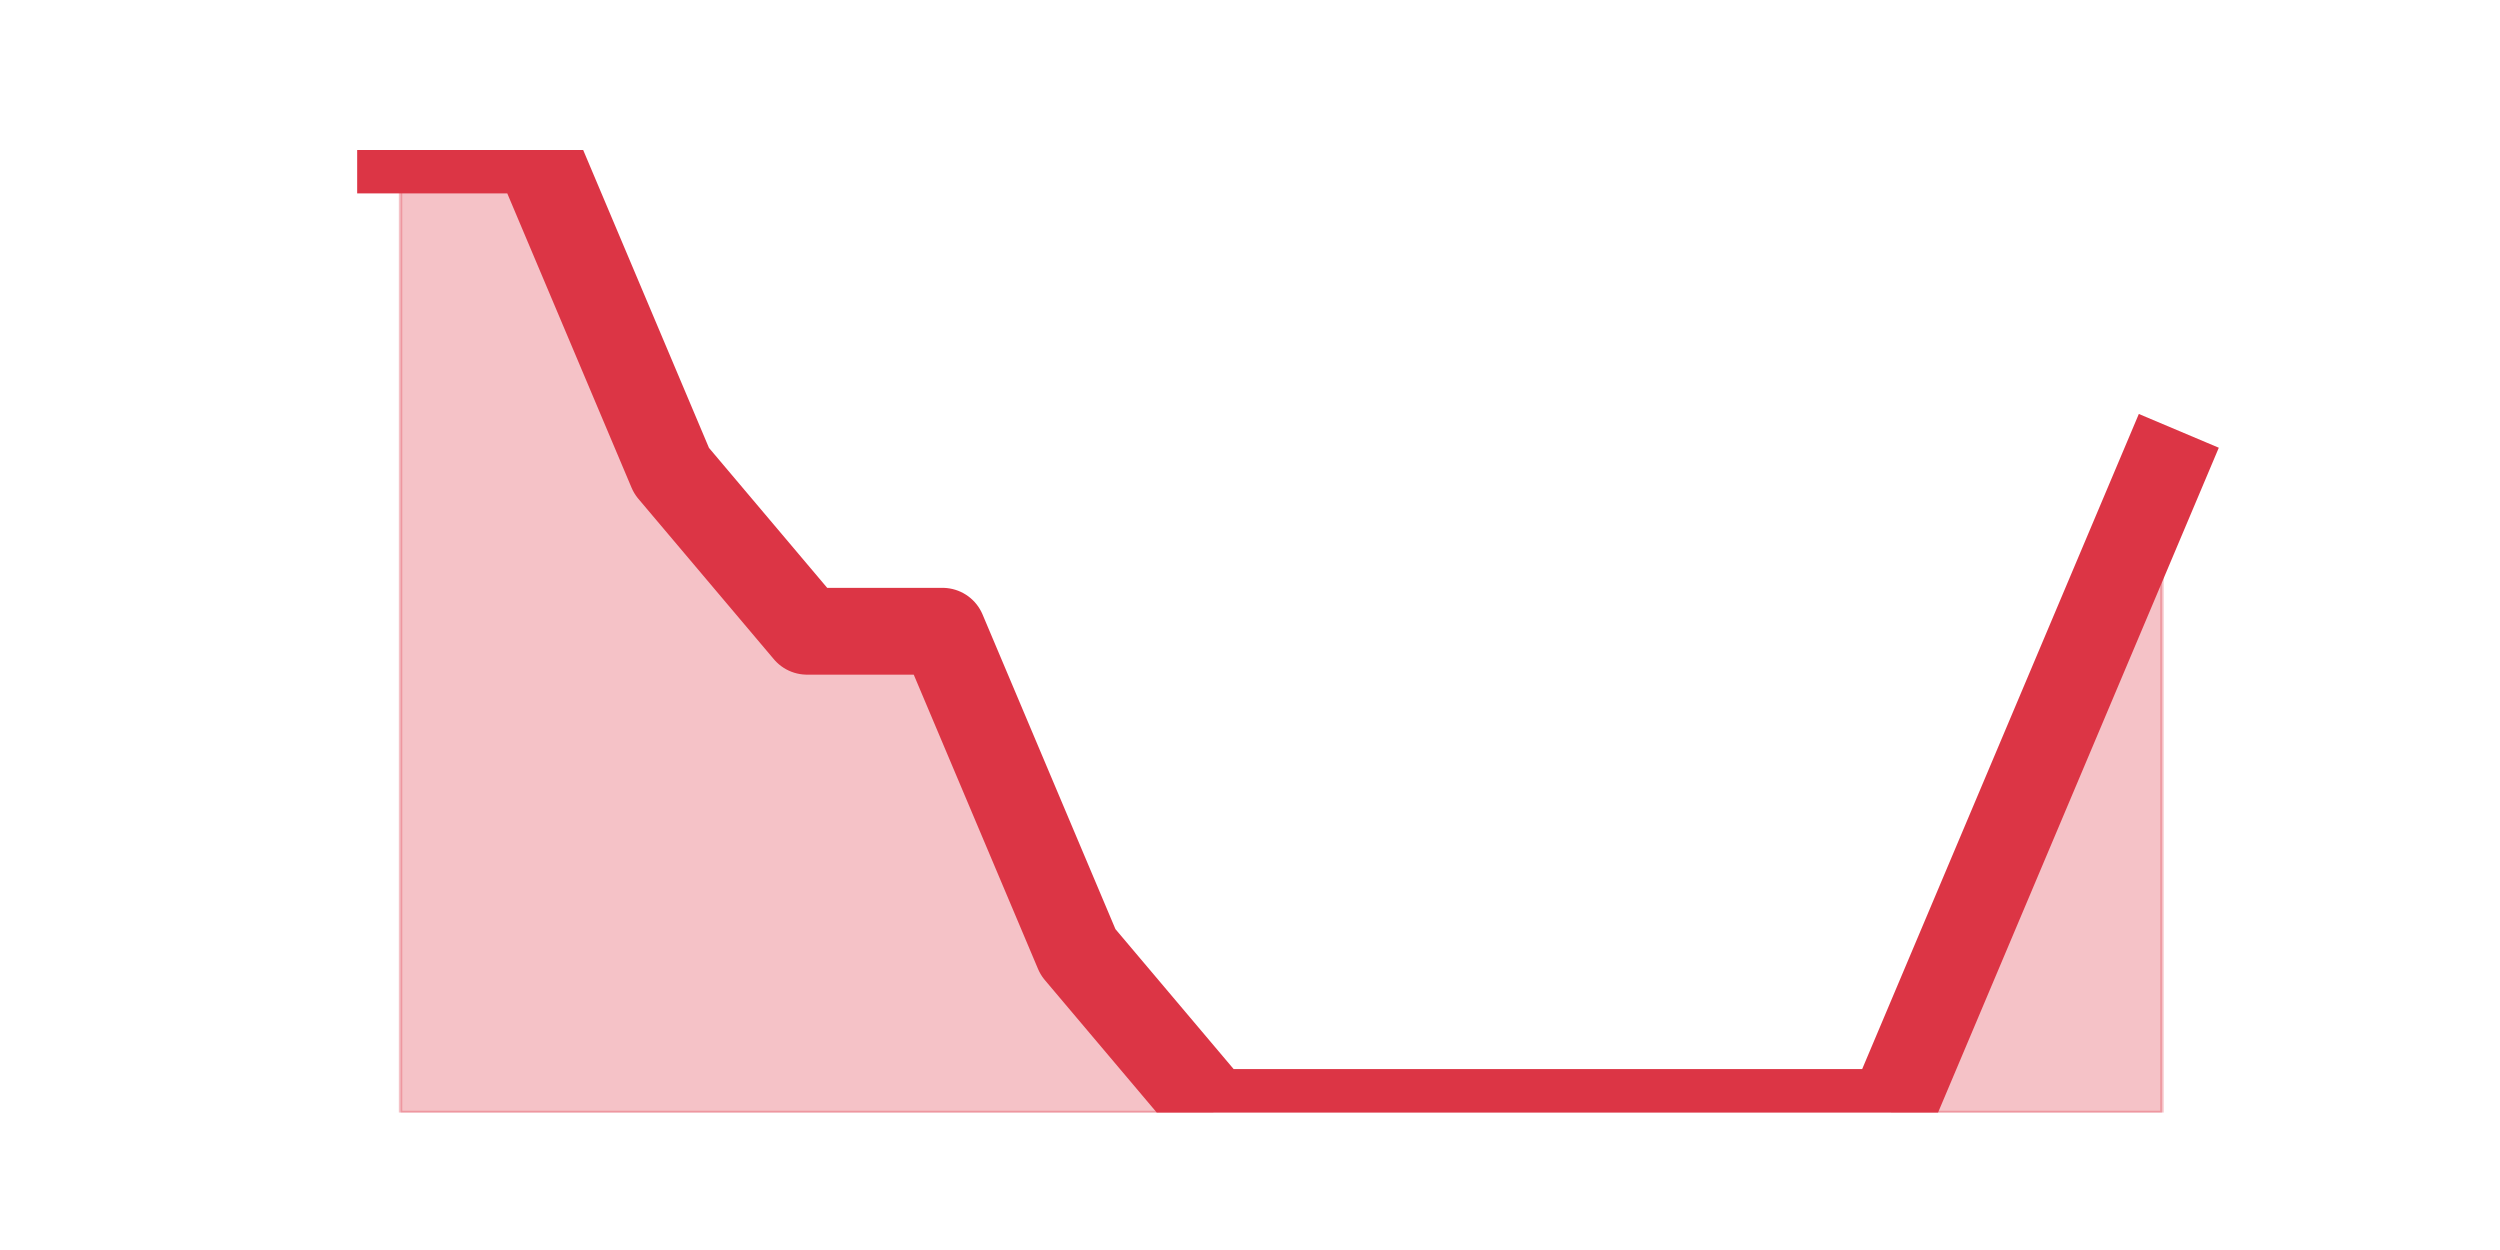
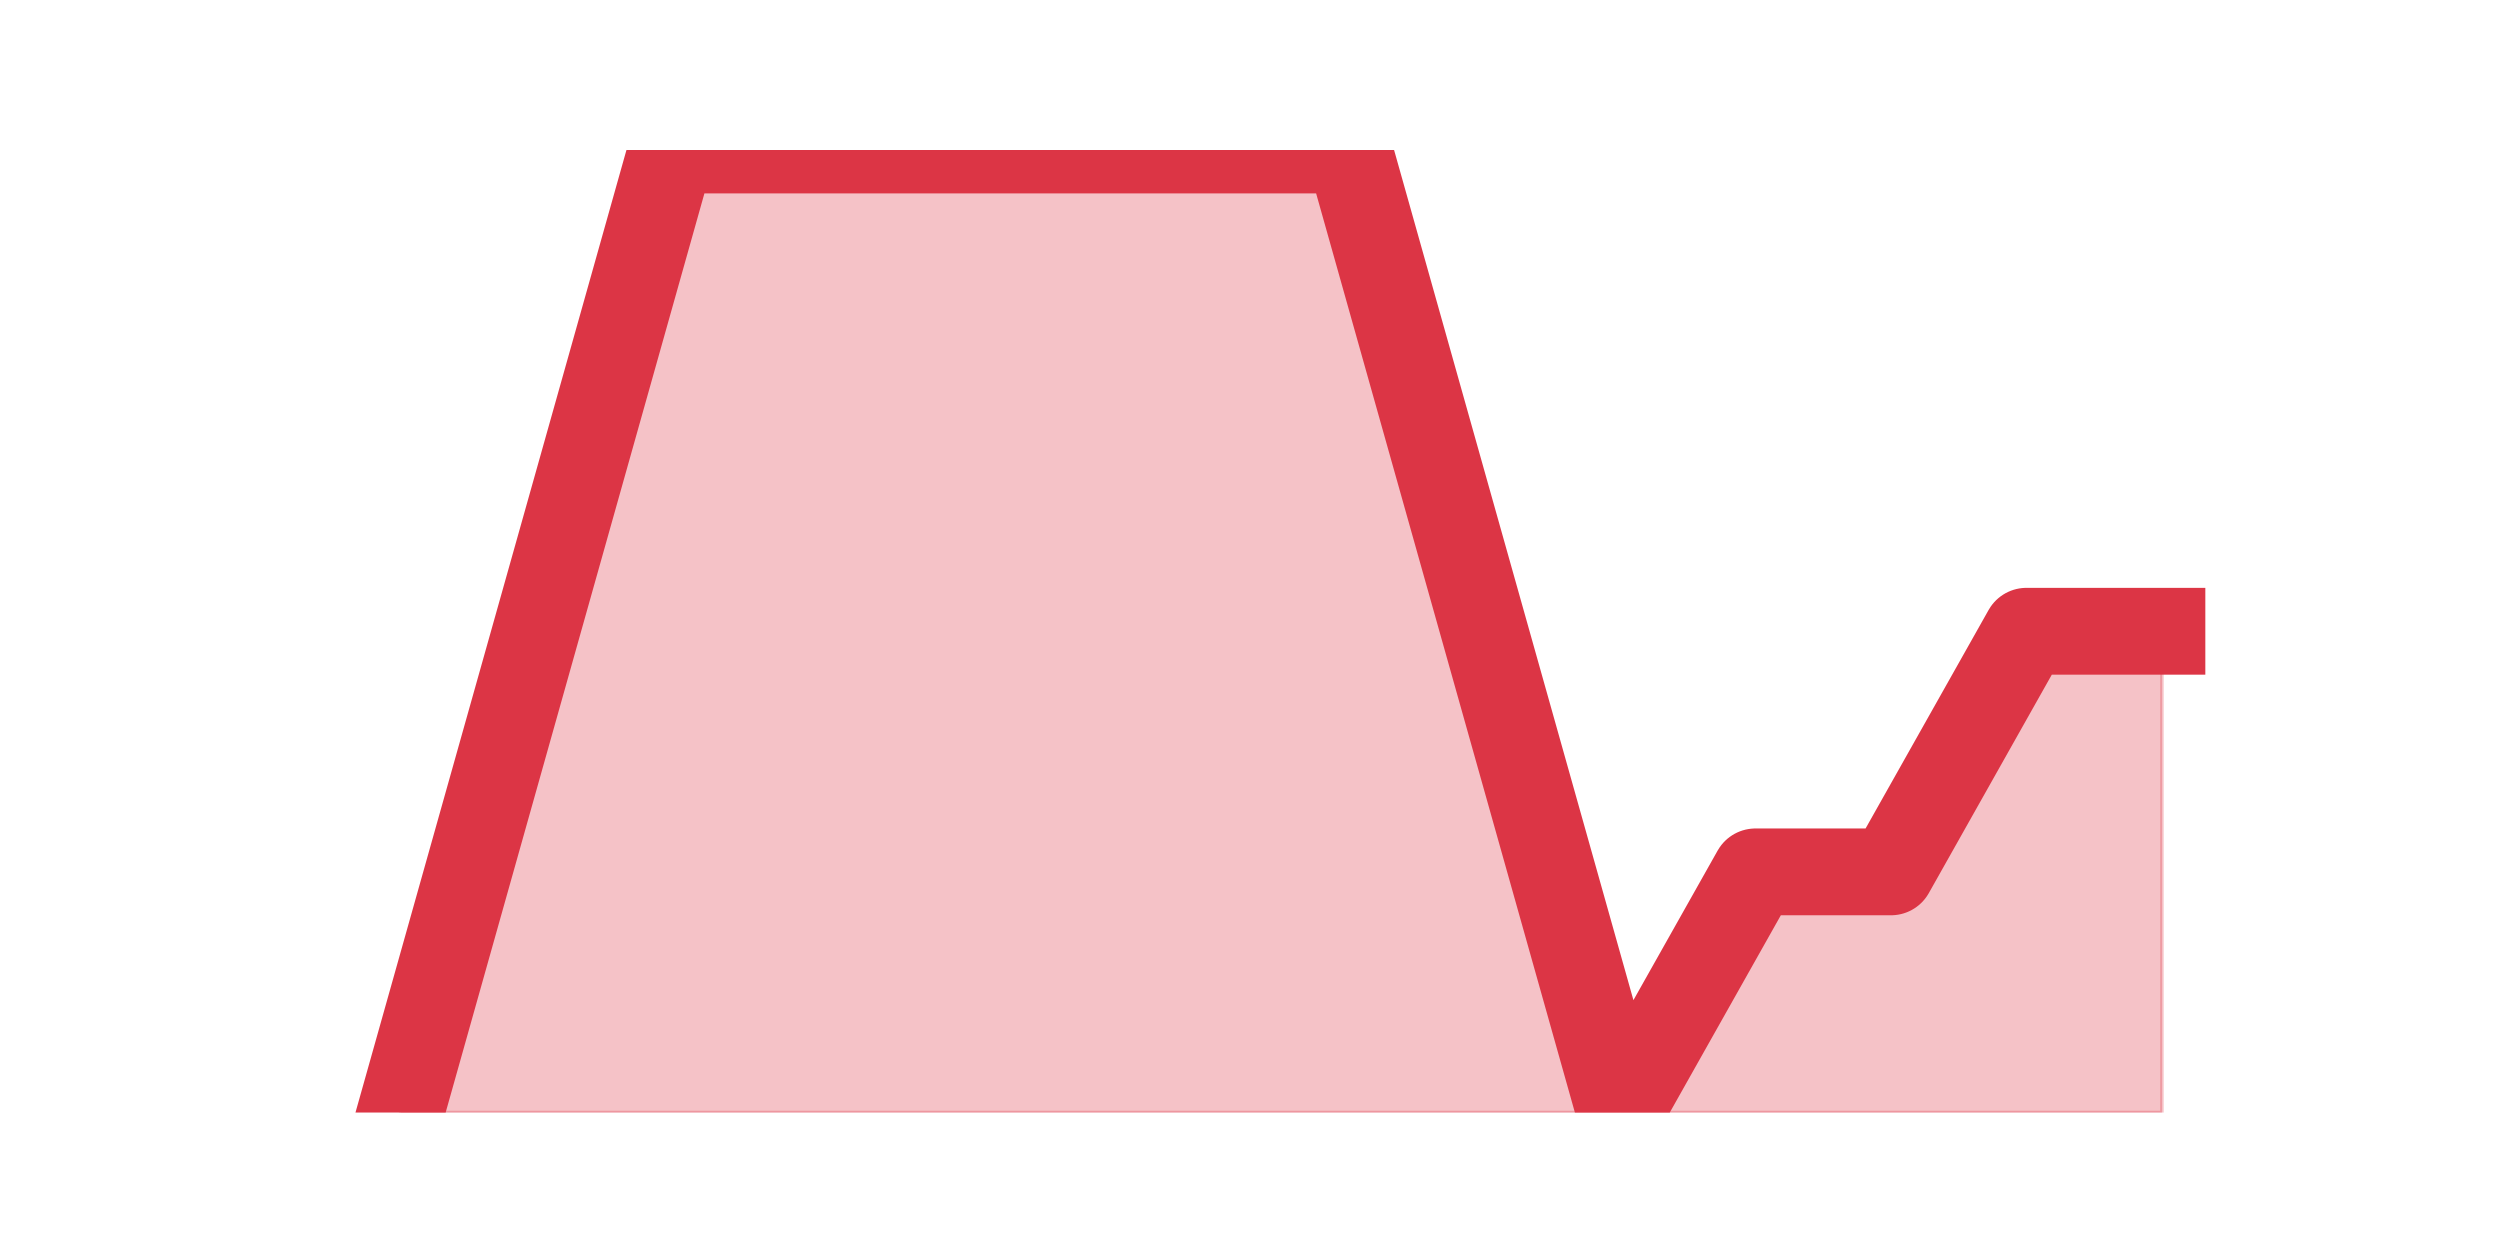
<svg xmlns="http://www.w3.org/2000/svg" xmlns:xlink="http://www.w3.org/1999/xlink" height="360pt" version="1.1" viewBox="0 0 720 360" width="720pt">
  <defs>
    <style type="text/css">*{stroke-linecap:butt;stroke-linejoin:round;}</style>
  </defs>
  <g id="figure_1">
    <g id="patch_1">
      <path d="M 0 360  L 720 360  L 720 0  L 0 0  z " style="fill:none;" />
    </g>
    <g id="axes_1">
      <g id="matplotlib.axis_1" />
      <g id="matplotlib.axis_2" />
      <g id="PolyCollection_1">
        <defs>
-           <path d="M 115.364 -316.8  L 115.364 -39.6  L 154.385 -39.6  L 193.406 -39.6  L 232.427 -39.6  L 271.448 -39.6  L 310.469 -39.6  L 349.49 -39.6  L 388.51 -39.6  L 427.531 -39.6  L 466.552 -39.6  L 505.573 -39.6  L 544.594 -39.6  L 583.615 -39.6  L 622.636 -39.6  L 622.636 -224.4  L 622.636 -224.4  L 583.615 -132  L 544.594 -39.6  L 505.573 -39.6  L 466.552 -39.6  L 427.531 -39.6  L 388.51 -39.6  L 349.49 -39.6  L 310.469 -85.8  L 271.448 -178.2  L 232.427 -178.2  L 193.406 -224.4  L 154.385 -316.8  L 115.364 -316.8  z " id="meec90236f5" style="stroke:#dc3545;stroke-opacity:0.3;" />
+           <path d="M 115.364 -39.6  L 115.364 -39.6  L 154.385 -39.6  L 193.406 -39.6  L 232.427 -39.6  L 271.448 -39.6  L 310.469 -39.6  L 349.49 -39.6  L 388.51 -39.6  L 427.531 -39.6  L 466.552 -39.6  L 505.573 -39.6  L 544.594 -39.6  L 583.615 -39.6  L 622.636 -39.6  L 622.636 -178.2  L 622.636 -178.2  L 583.615 -178.2  L 544.594 -108.9  L 505.573 -108.9  L 466.552 -39.6  L 427.531 -178.2  L 388.51 -316.8  L 349.49 -316.8  L 310.469 -316.8  L 271.448 -316.8  L 232.427 -316.8  L 193.406 -316.8  L 154.385 -178.2  L 115.364 -39.6  z " id="mb2c5cc02e3" style="stroke:#dc3545;stroke-opacity:0.3;" />
        </defs>
-         <g clip-path="url(#pfdd702054b)">
-           <use style="fill:#dc3545;fill-opacity:0.3;stroke:#dc3545;stroke-opacity:0.3;" x="0" xlink:href="#meec90236f5" y="360" />
+         <g clip-path="url(#pdeab7960d2)">
+           <use style="fill:#dc3545;fill-opacity:0.3;stroke:#dc3545;stroke-opacity:0.3;" x="0" xlink:href="#mb2c5cc02e3" y="360" />
        </g>
      </g>
      <g id="line2d_1">
-         <path clip-path="url(#pfdd702054b)" d="M 115.364 43.2  L 154.385 43.2  L 193.406 135.6  L 232.427 181.8  L 271.448 181.8  L 310.469 274.2  L 349.49 320.4  L 388.51 320.4  L 427.531 320.4  L 466.552 320.4  L 505.573 320.4  L 544.594 320.4  L 583.615 228  L 622.636 135.6  " style="fill:none;stroke:#dc3545;stroke-linecap:square;stroke-width:25;" />
+         <path clip-path="url(#pdeab7960d2)" d="M 115.364 320.4  L 154.385 181.8  L 193.406 43.2  L 232.427 43.2  L 271.448 43.2  L 310.469 43.2  L 349.49 43.2  L 388.51 43.2  L 427.531 181.8  L 466.552 320.4  L 505.573 251.1  L 544.594 251.1  L 583.615 181.8  L 622.636 181.8  " style="fill:none;stroke:#dc3545;stroke-linecap:square;stroke-width:25;" />
      </g>
    </g>
  </g>
  <defs>
-     <clipPath id="pfdd702054b">
+     <clipPath id="pdeab7960d2">
      <rect height="277.2" width="558" x="90" y="43.2" />
    </clipPath>
  </defs>
</svg>
